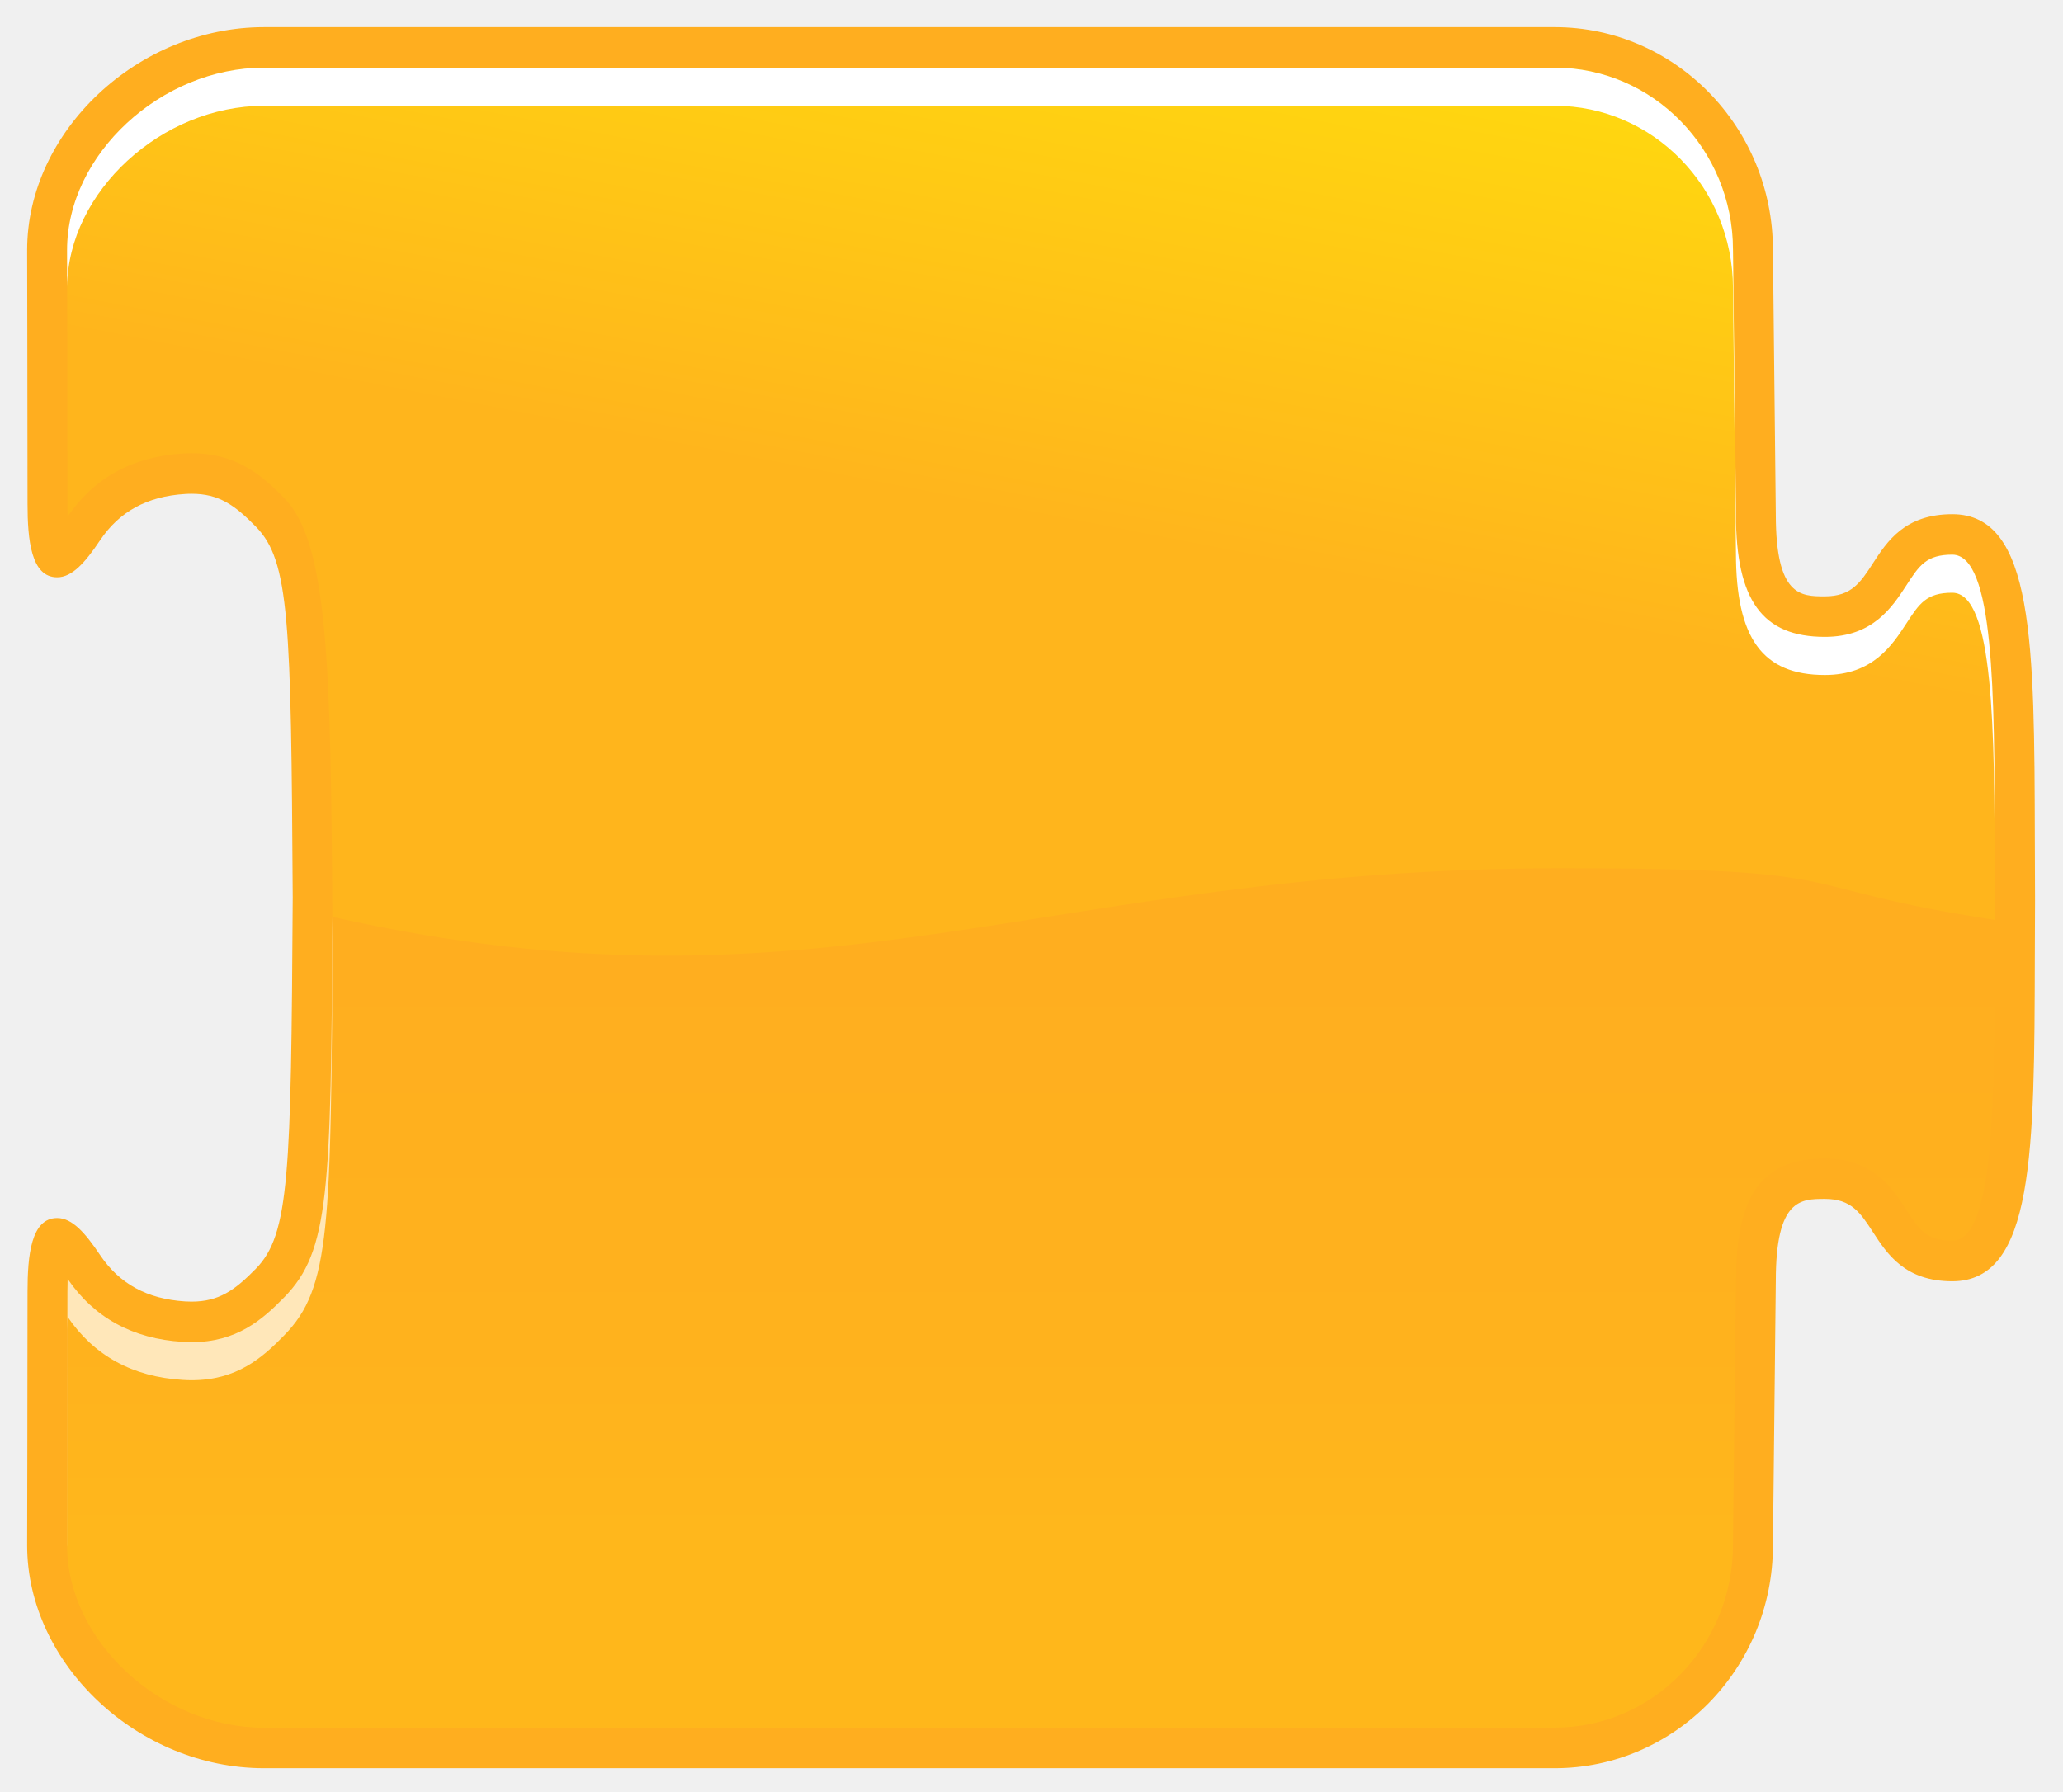
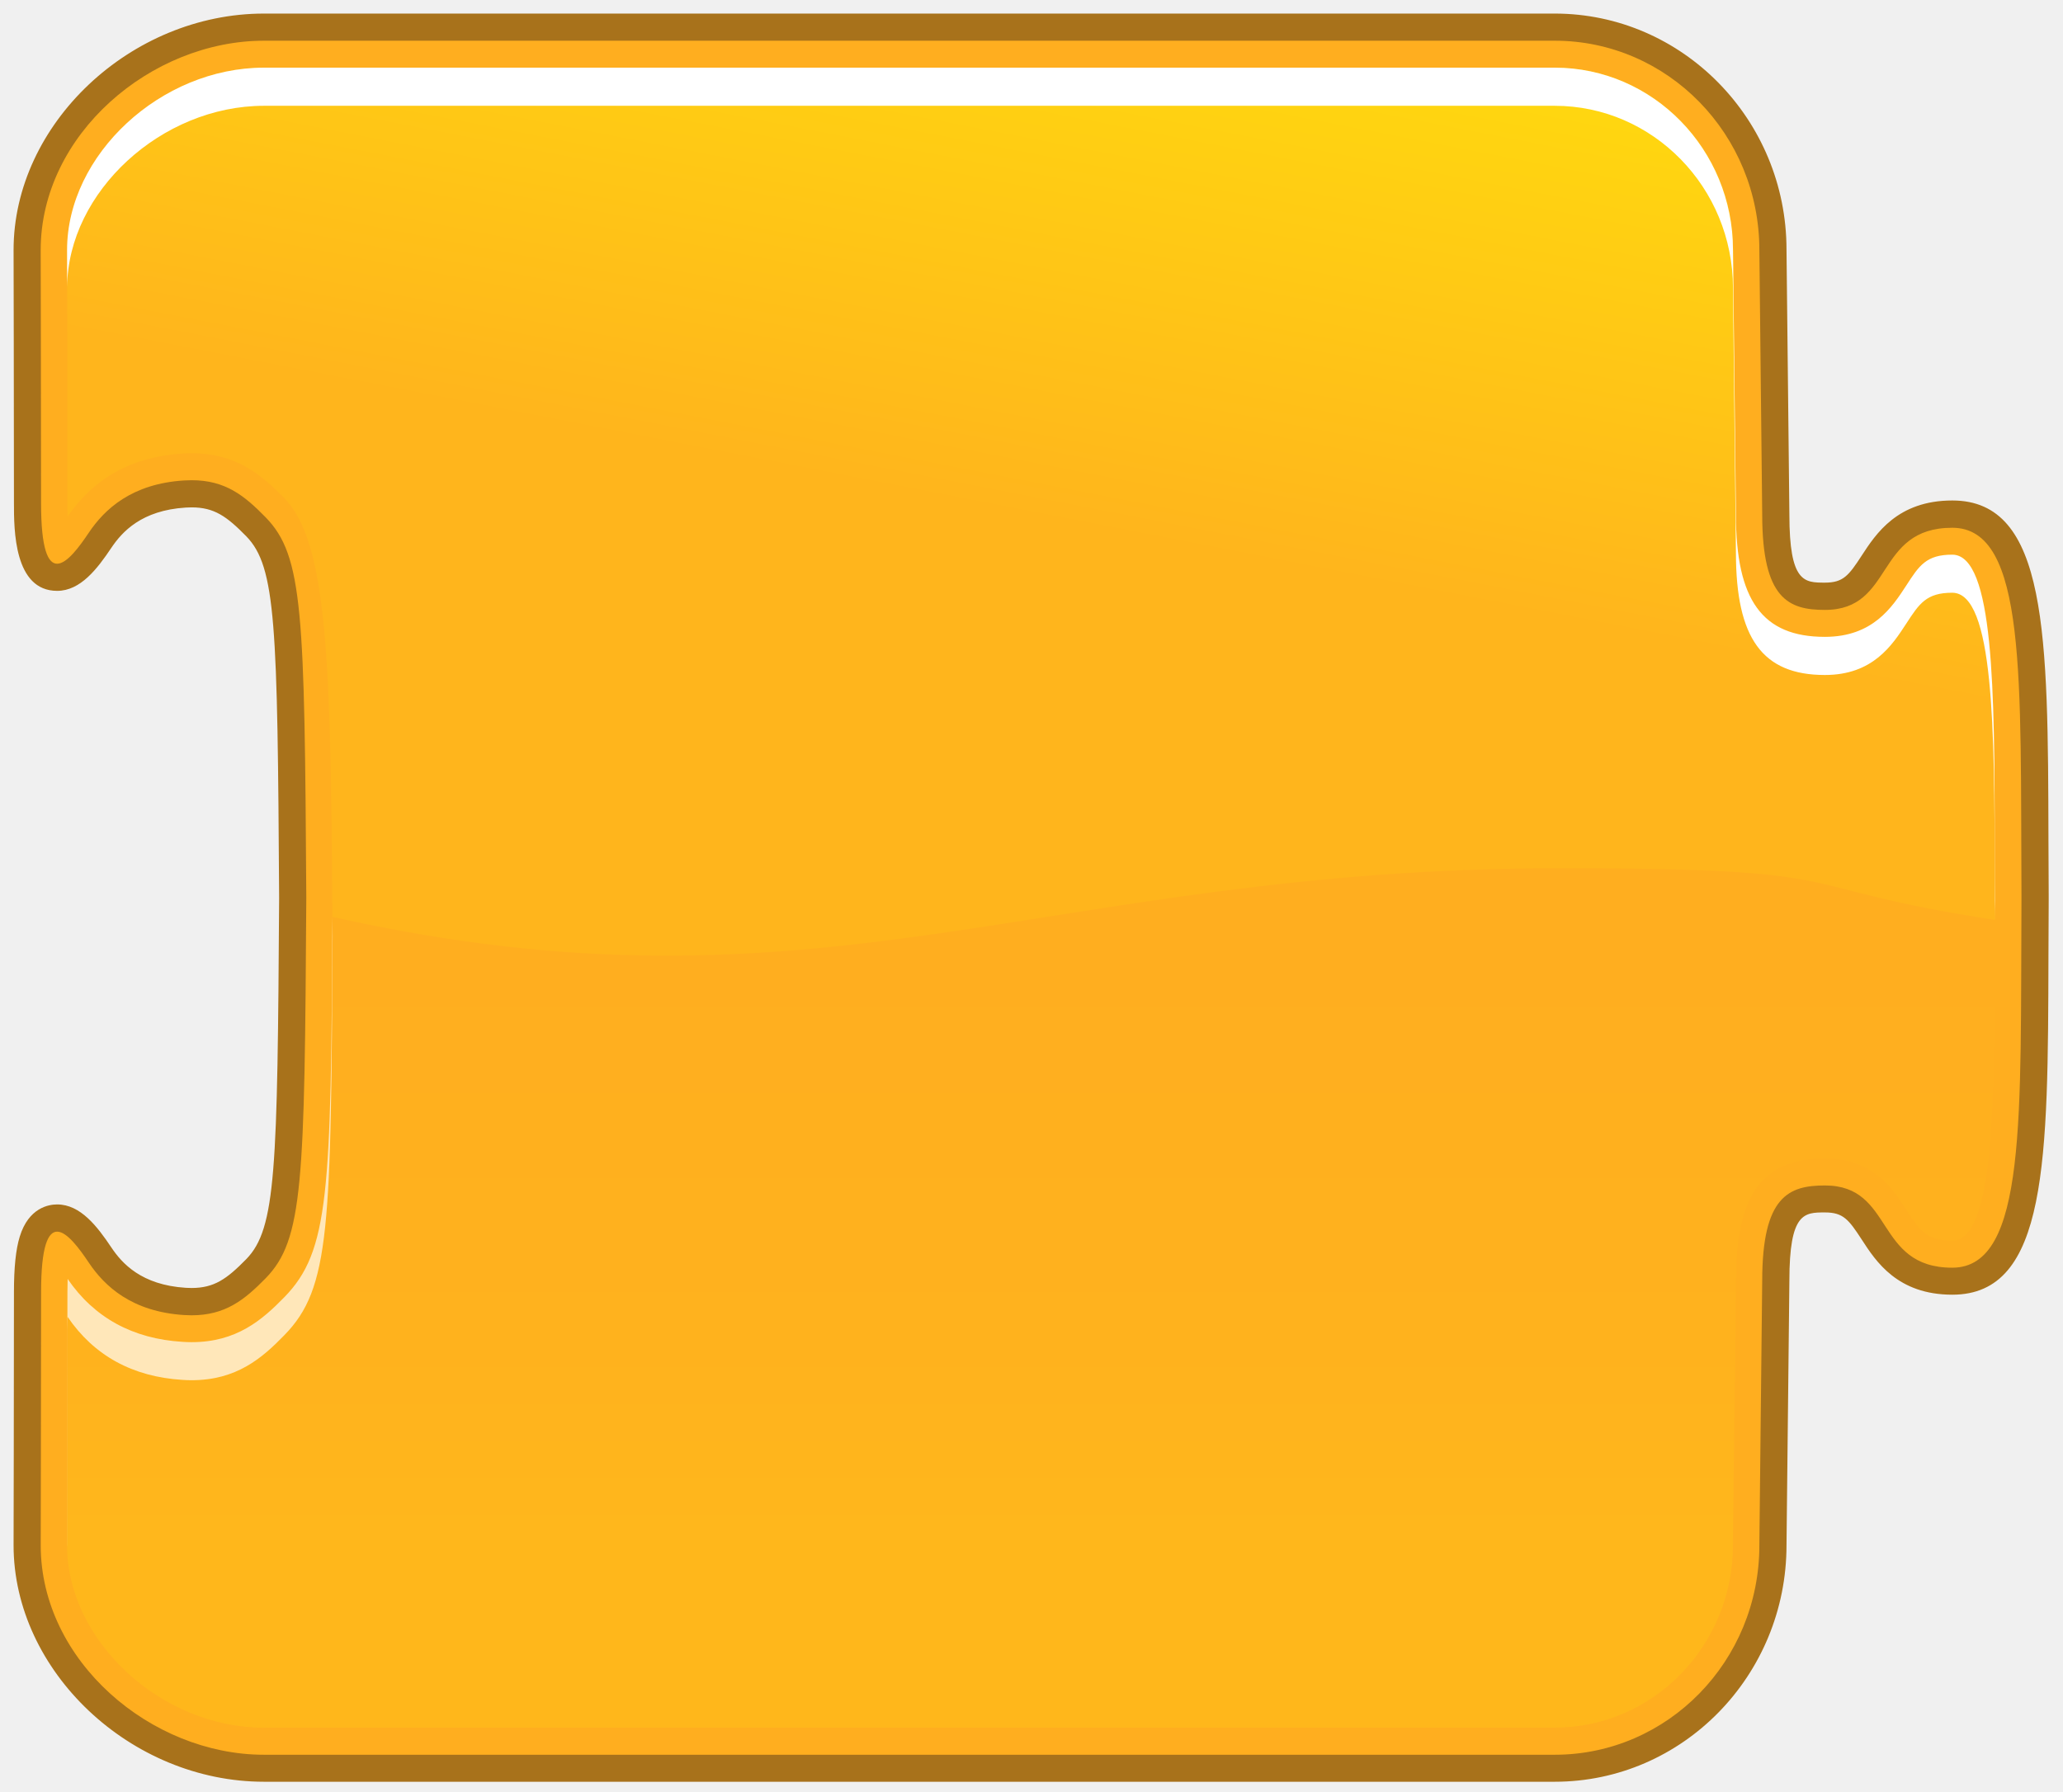
<svg xmlns="http://www.w3.org/2000/svg" width="76" height="66" viewBox="0 0 76 66">
  <path fill="#FFAE1F" d="M9.727 65.152C5.078 65.152 1 61.312 1 56.938c0 0 .014-5.809.014-9.332 0-1.347.13-2.725 1.092-2.725.554 0 1.032.544 1.579 1.36.711 1.062 1.735 1.622 3.13 1.711.081.005.161.008.239.008 1.004 0 1.589-.41 2.378-1.218 1.232-1.264 1.289-3.469 1.352-13.67-.062-10.193-.119-12.396-1.352-13.661-.789-.807-1.373-1.217-2.373-1.217-.079 0-.16.002-.244.008-1.393.086-2.417.645-3.13 1.708-.547.817-1.025 1.361-1.58 1.361-.961 0-1.091-1.378-1.091-2.726C1.014 15.026 1 9.214 1 9.214 1 4.838 5.078 1 9.727 1h47.548c4.434 0 8.039 3.684 8.039 8.213 0 0 .106 9.543.106 9.749 0 3.011.919 3.011 1.81 3.011.978 0 1.312-.513 1.771-1.223.521-.804 1.176-1.804 2.921-1.804 3.013 0 3.022 4.76 3.04 11.966l.008 2.265-.008 2.065c-.018 7.207-.027 11.968-3.04 11.968-1.746 0-2.396-1.002-2.921-1.808-.462-.711-.796-1.226-1.771-1.226-.891 0-1.81 0-1.81 3.015 0 .207-.106 9.752-.106 9.752 0 4.522-3.605 8.209-8.039 8.209H9.727z" />
+   <path fill="#A8721B" d="M57.275 1.5c4.164 0 7.539 3.455 7.539 7.713 0 0 .105 9.543.105 9.749 0 3.113.977 3.511 2.311 3.511 2.564 0 1.824-3.027 4.691-3.027 2.762 0 2.502 5.619 2.549 13.531v.2c-.047 7.91.213 13.533-2.549 13.533-2.867 0-2.127-3.03-4.691-3.03-1.334 0-2.311.399-2.311 3.514 0 .207-.105 9.746-.105 9.746 0 4.263-3.375 7.716-7.539 7.716H9.727c-4.164 0-8.227-3.453-8.227-7.716 0 0 .014-5.81.014-9.332 0-1.685.255-2.226.592-2.226.364 0 .825.634 1.164 1.14.586.875 1.588 1.81 3.514 1.933.093.006.183.009.271.009 1.242 0 1.945-.561 2.735-1.368 1.385-1.42 1.43-3.54 1.494-14.017-.065-10.477-.11-12.595-1.495-14.015-.789-.809-1.491-1.37-2.731-1.37-.089 0-.18.003-.275.009-1.926.119-2.928 1.055-3.514 1.928-.339.506-.8 1.14-1.165 1.14-.337 0-.591-.542-.591-2.226 0-3.52-.014-9.332-.014-9.332C1.5 4.955 5.562 1.5 9.727 1.5h47.548m0-1H9.727C4.812.5.5 4.571.5 9.213c0 .002.014 5.813.014 9.332 0 .965 0 3.226 1.591 3.226.862 0 1.482-.817 1.995-1.583.396-.589 1.111-1.385 2.745-1.486.074-.004.145-.007.213-.007.833 0 1.294.329 2.016 1.067 1.097 1.124 1.148 3.287 1.209 13.32-.062 10.023-.113 12.188-1.21 13.312-.72.735-1.183 1.064-2.02 1.064-.068 0-.138-.003-.21-.007-1.634-.104-2.349-.9-2.743-1.49-.514-.767-1.133-1.582-1.995-1.582-.305 0-1.05.116-1.378 1.188-.144.47-.213 1.136-.213 2.037 0 3.521-.014 9.33-.014 9.33 0 4.645 4.312 8.717 9.227 8.717h47.548c4.709 0 8.539-3.909 8.539-8.715.004-.379.106-9.537.106-9.746 0-2.516.55-2.516 1.31-2.516.672 0 .873.258 1.354.997.525.812 1.322 2.034 3.34 2.034 3.512 0 3.521-4.96 3.54-12.467.001-.667.003-1.354.009-2.06V32.972c-.006-.711-.008-1.399-.009-2.066-.019-7.506-.028-12.465-3.54-12.465-2.017 0-2.812 1.222-3.34 2.031-.48.74-.684.996-1.354.996-.76 0-1.31 0-1.31-2.511 0-.209-.104-9.371-.106-9.76C65.814 4.409 61.982.5 57.275.5z" />
  <linearGradient id="a" gradientUnits="userSpaceOnUse" x1="41.97" y1="545.771" x2="38.391" y2="564.194" gradientTransform="translate(0 -545)">
    <stop offset="0" stop-color="#ff0" />
    <stop offset="1" stop-color="#ff0" stop-opacity=".17" />
  </linearGradient>
  <path opacity=".5" fill="url(#a)" d="M2.492 19.031c.973-1.426 2.395-2.207 4.232-2.32a5.56 5.56 0 0 1 .335-.011c1.66 0 2.6.82 3.418 1.659 1.607 1.645 1.707 6.123 1.768 15.424 18.041 4.051 26.215-1.793 45.276-1.793 11.388 0 8.021.691 15.976 1.906.002-.242.002-.476.006-.722 0 0-.01-1.608-.01-2.284-.017-5.375-.022-10.453-1.568-10.453-.954 0-1.219.401-1.692 1.135-.521.799-1.231 1.893-3 1.893-2.301 0-3.276-1.348-3.276-4.504-.002-.191-.074-6.452-.108-9.75 0-3.703-2.947-6.719-6.568-6.719H9.727c-3.797 0-7.256 3.203-7.256 6.719 0 0 .014 5.811.014 9.332-.001.185.003.346.007.488z" />
  <linearGradient id="b" gradientUnits="userSpaceOnUse" x1="37.985" y1="608.78" x2="37.985" y2="556.422" gradientTransform="translate(0 -545)">
    <stop offset=".127" stop-color="#ff0" stop-opacity=".35" />
    <stop offset=".267" stop-color="#ff0" stop-opacity=".16" />
    <stop offset=".539" stop-color="#ff0" stop-opacity="0" />
  </linearGradient>
  <path opacity=".33" fill="url(#b)" d="M9.727 63.66c-3.797 0-7.256-3.203-7.256-6.723 0 0 .014-5.811.014-9.332 0-.184.004-.342.008-.484.973 1.426 2.395 2.207 4.232 2.32.115.006.227.01.334.01 1.66 0 2.6-.82 3.418-1.658 1.699-1.74 1.713-3.975 1.777-14.709-.064-10.75-.078-12.984-1.777-14.725-.819-.838-1.758-1.659-3.418-1.659-.107 0-.219.004-.334.011-1.838.113-3.26.895-4.232 2.32a16.907 16.907 0 0 1-.008-.486c0-3.521-.014-9.332-.014-9.332 0-3.516 3.459-6.719 7.256-6.719h47.548c3.621 0 6.567 3.016 6.567 6.719.035 3.298.107 9.559.109 9.75 0 3.156.978 4.504 3.276 4.504 1.769 0 2.479-1.094 3-1.893.476-.733.737-1.135 1.692-1.135 1.545 0 1.554 5.078 1.567 10.453 0 .676.011 2.284.011 2.284-.008.71-.011 1.41-.011 2.085-.016 5.373-.022 10.453-1.567 10.453-.955 0-1.219-.403-1.692-1.135-.521-.804-1.231-1.896-3-1.896-2.301 0-3.276 1.349-3.276 4.506-.002.188-.074 6.449-.109 9.735 0 3.718-2.946 6.732-6.567 6.732H9.727v.004z" />
  <path fill="#FFF" d="M9.727 3.898h47.548c3.621 0 6.567 3.014 6.567 6.719.035 3.295.107 9.557.109 9.75 0 3.153.978 4.504 3.276 4.504 1.769 0 2.479-1.096 3-1.895.476-.732.737-1.136 1.692-1.136 1.545 0 1.554 5.077 1.567 10.454 0 .393.003 1.1.005 1.623 0-.25 0-.49.006-.742 0 0-.011-1.608-.011-2.284-.016-5.375-.022-10.453-1.567-10.453-.955 0-1.219.401-1.692 1.135-.521.799-1.231 1.893-3 1.893-2.301 0-3.276-1.348-3.276-4.504-.002-.191-.074-6.452-.109-9.75 0-3.703-2.946-6.719-6.567-6.719H9.727c-3.797 0-7.256 3.203-7.256 6.719 0 0 .002.529.002 1.355.033-3.496 3.474-6.669 7.254-6.669z" />
  <path opacity=".69" fill="#FFF" d="M2.484 49.01c0-.184.004-.344.008-.486.973 1.428 2.395 2.207 4.232 2.32.115.008.227.012.334.012 1.66 0 2.6-.818 3.418-1.66 1.699-1.736 1.713-3.977 1.777-14.711 0-.238-.002-.471-.004-.699-.062 10.129-.111 12.307-1.773 14.01-.818.838-1.758 1.658-3.418 1.658a4.83 4.83 0 0 1-.334-.012c-1.838-.111-3.26-.895-4.232-2.318-.004.145-.008.303-.008.482 0 3.523-.014 9.332-.014 9.332l.002.049c.005-1.928.012-5.514.012-7.977z" />
</svg>
